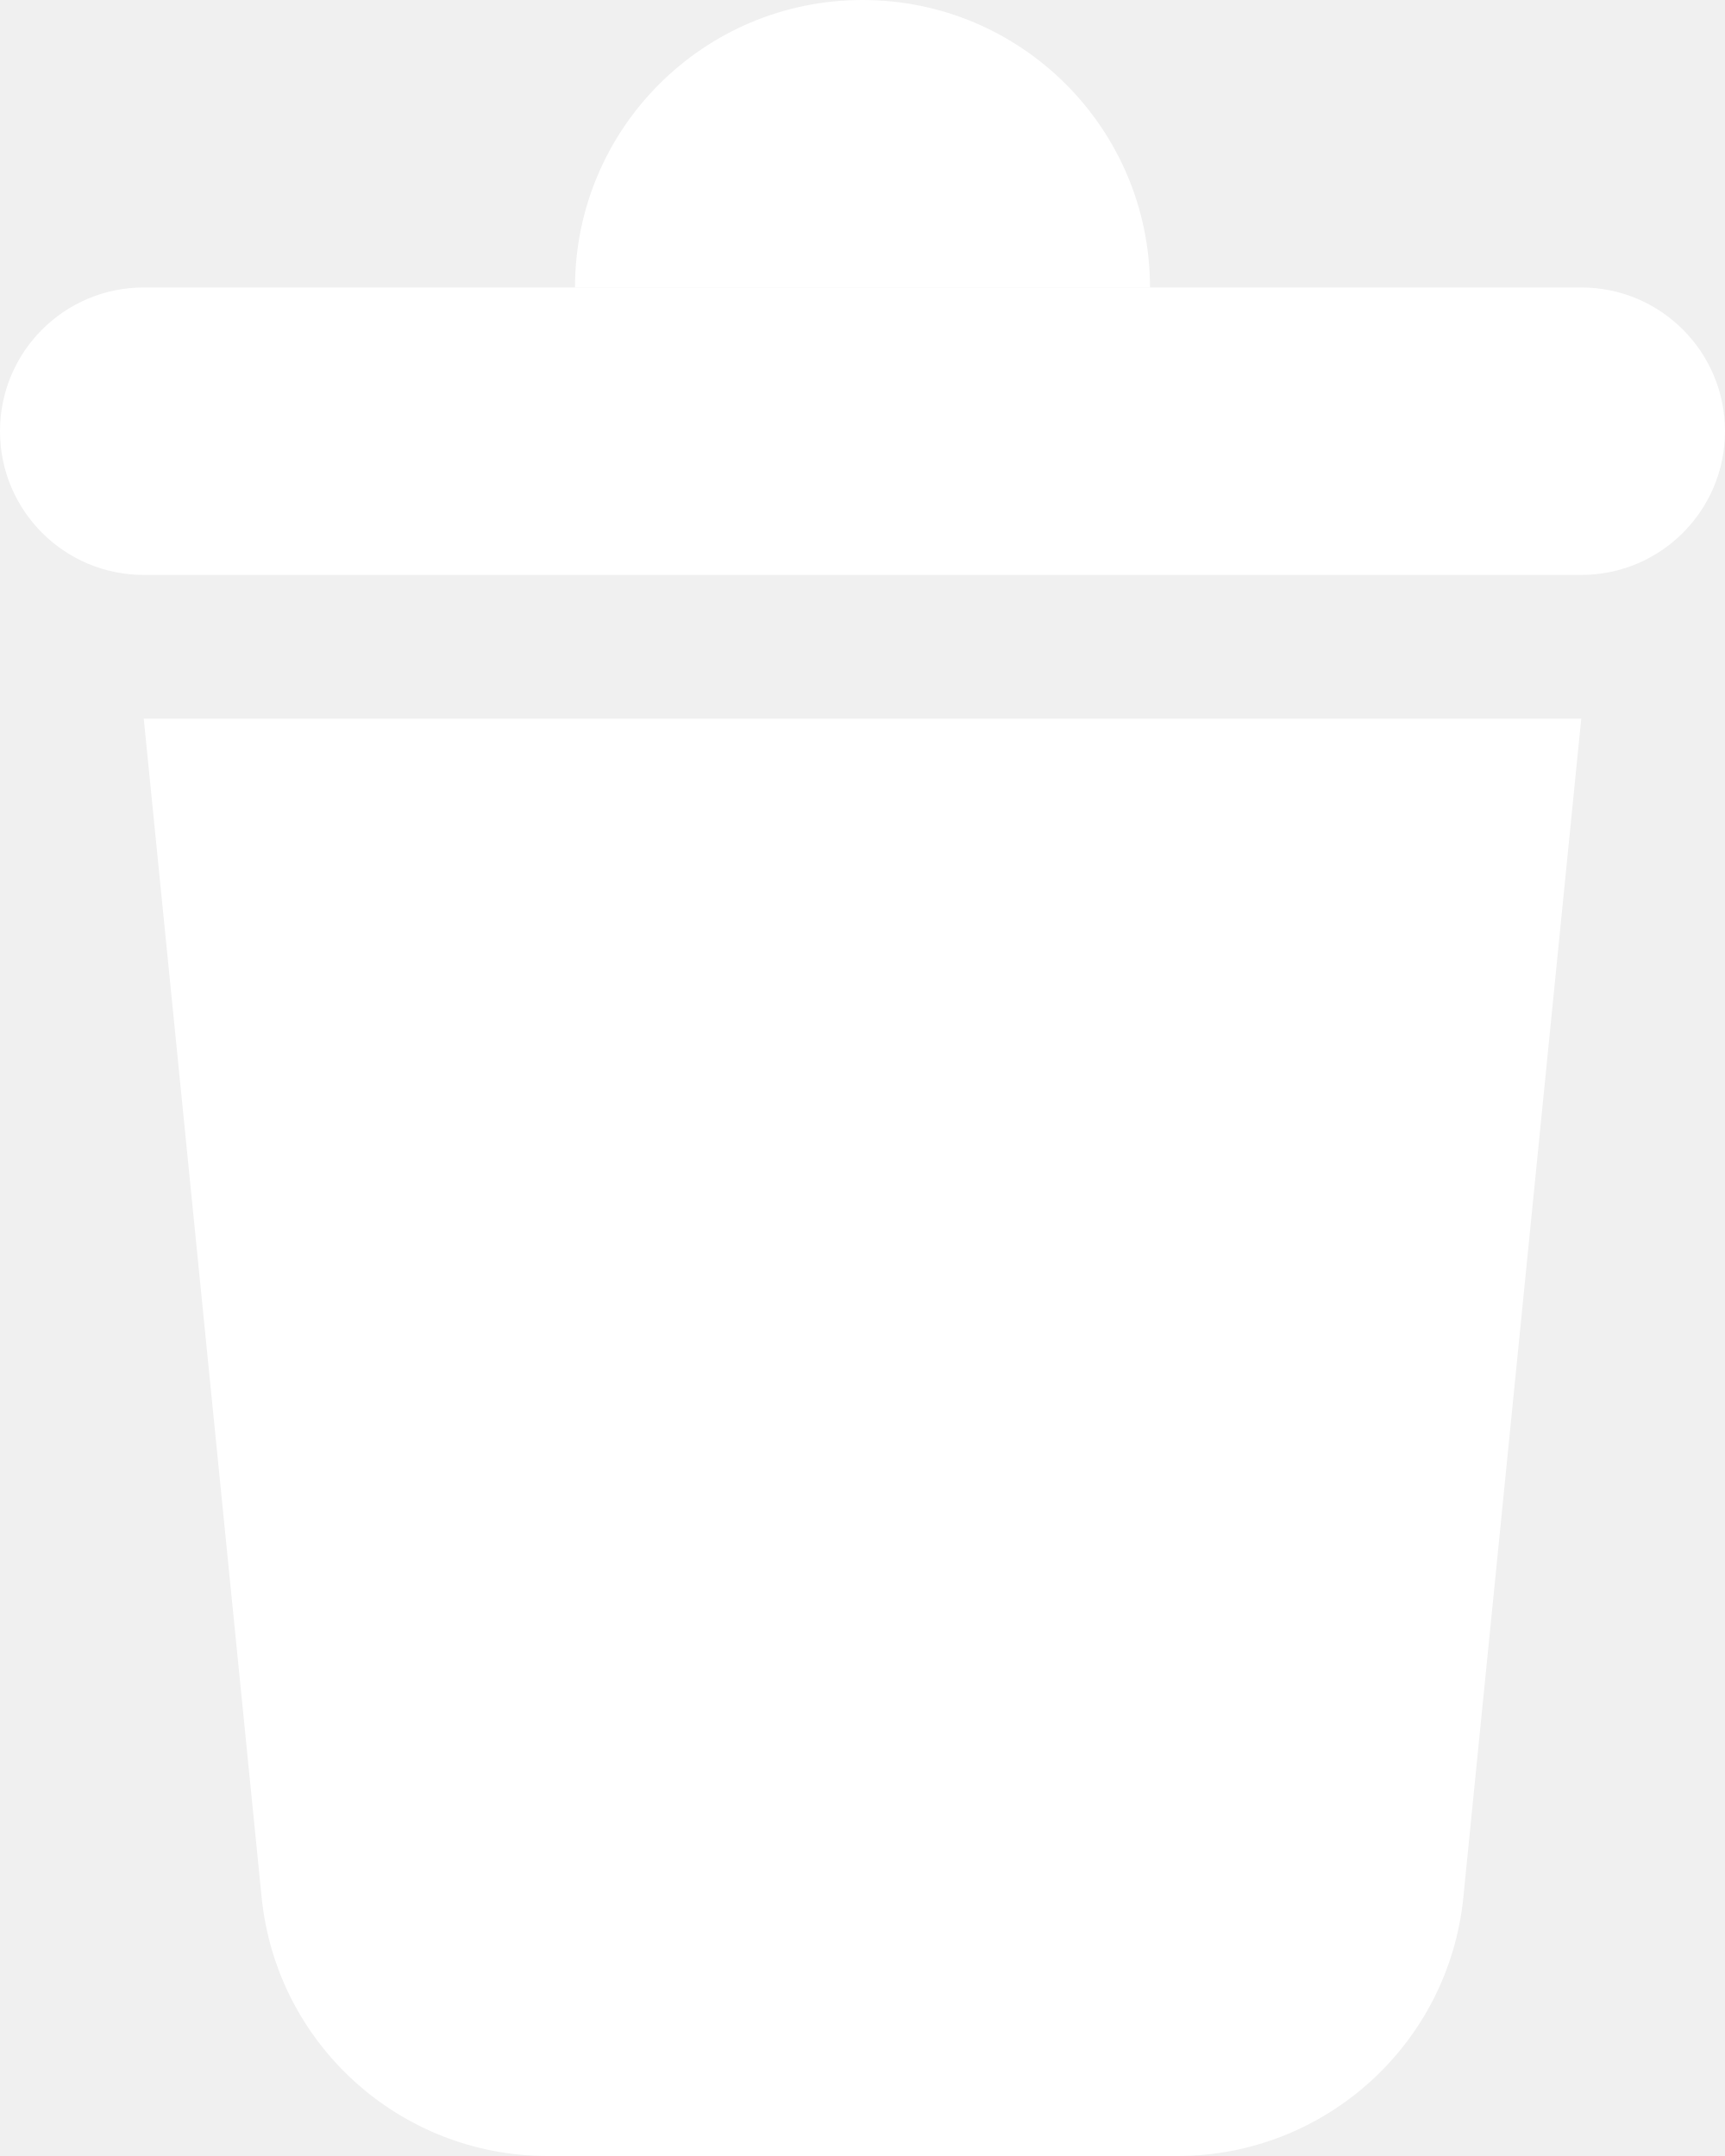
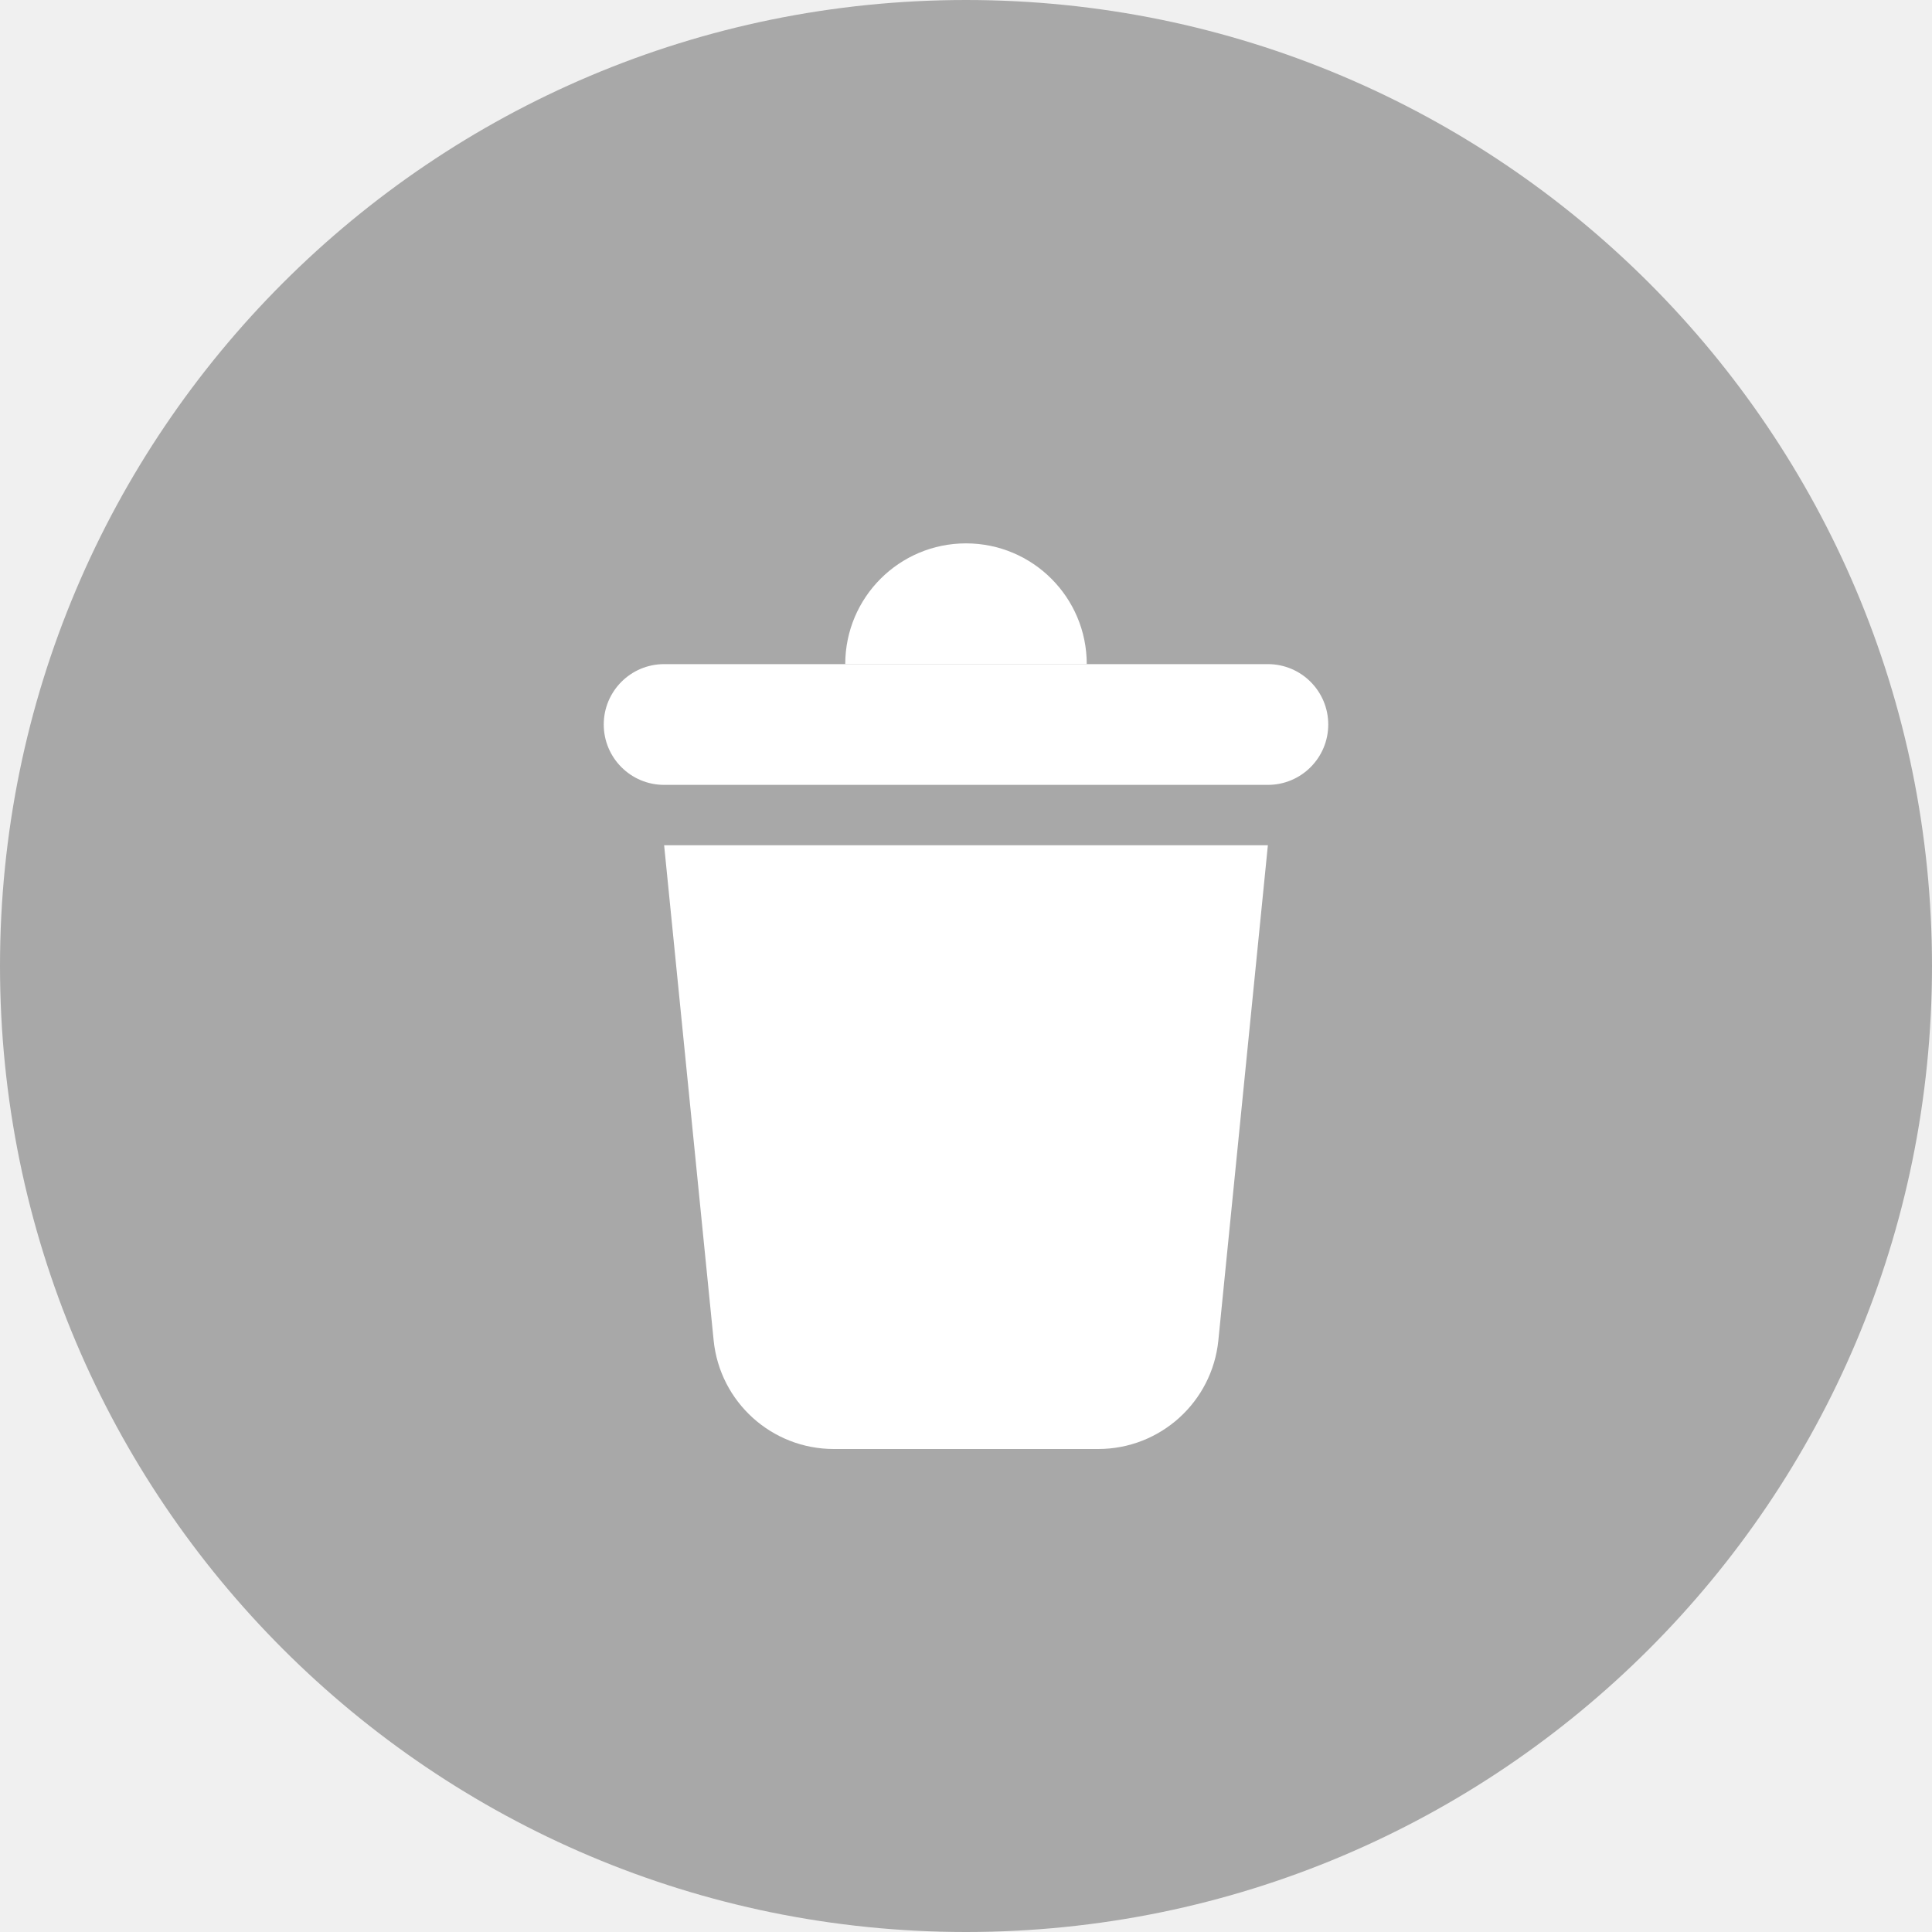
- <svg xmlns="http://www.w3.org/2000/svg" width="12" height="15" viewBox="0 0 12 15" fill="none">
-   <path d="M1 5H11L10.18 13.199C10.078 14.221 9.218 15 8.19 15H3.81C2.782 15 1.922 14.221 1.82 13.199L1 5Z" fill="white" />
-   <rect y="2" width="12" height="2" rx="1" fill="white" />
-   <path d="M4 2C4 0.895 4.895 0 6 0C7.105 0 8 0.895 8 2H4Z" fill="white" />
+ <svg xmlns="http://www.w3.org/2000/svg" width="32" height="32" viewBox="0 0 32 32" fill="none">
+   <circle cx="16" cy="16" r="16" fill="black" fill-opacity="0.3" />
+   <path d="M11 14H21L20.18 22.199C20.078 23.221 19.218 24 18.19 24H13.81C12.782 24 11.922 23.221 11.82 22.199L11 14Z" fill="white" />
+   <rect x="10" y="11" width="12" height="2" rx="1" fill="white" />
+   <path d="M14 11C14 9.895 14.895 9 16 9C17.105 9 18 9.895 18 11H14Z" fill="white" />
</svg>
